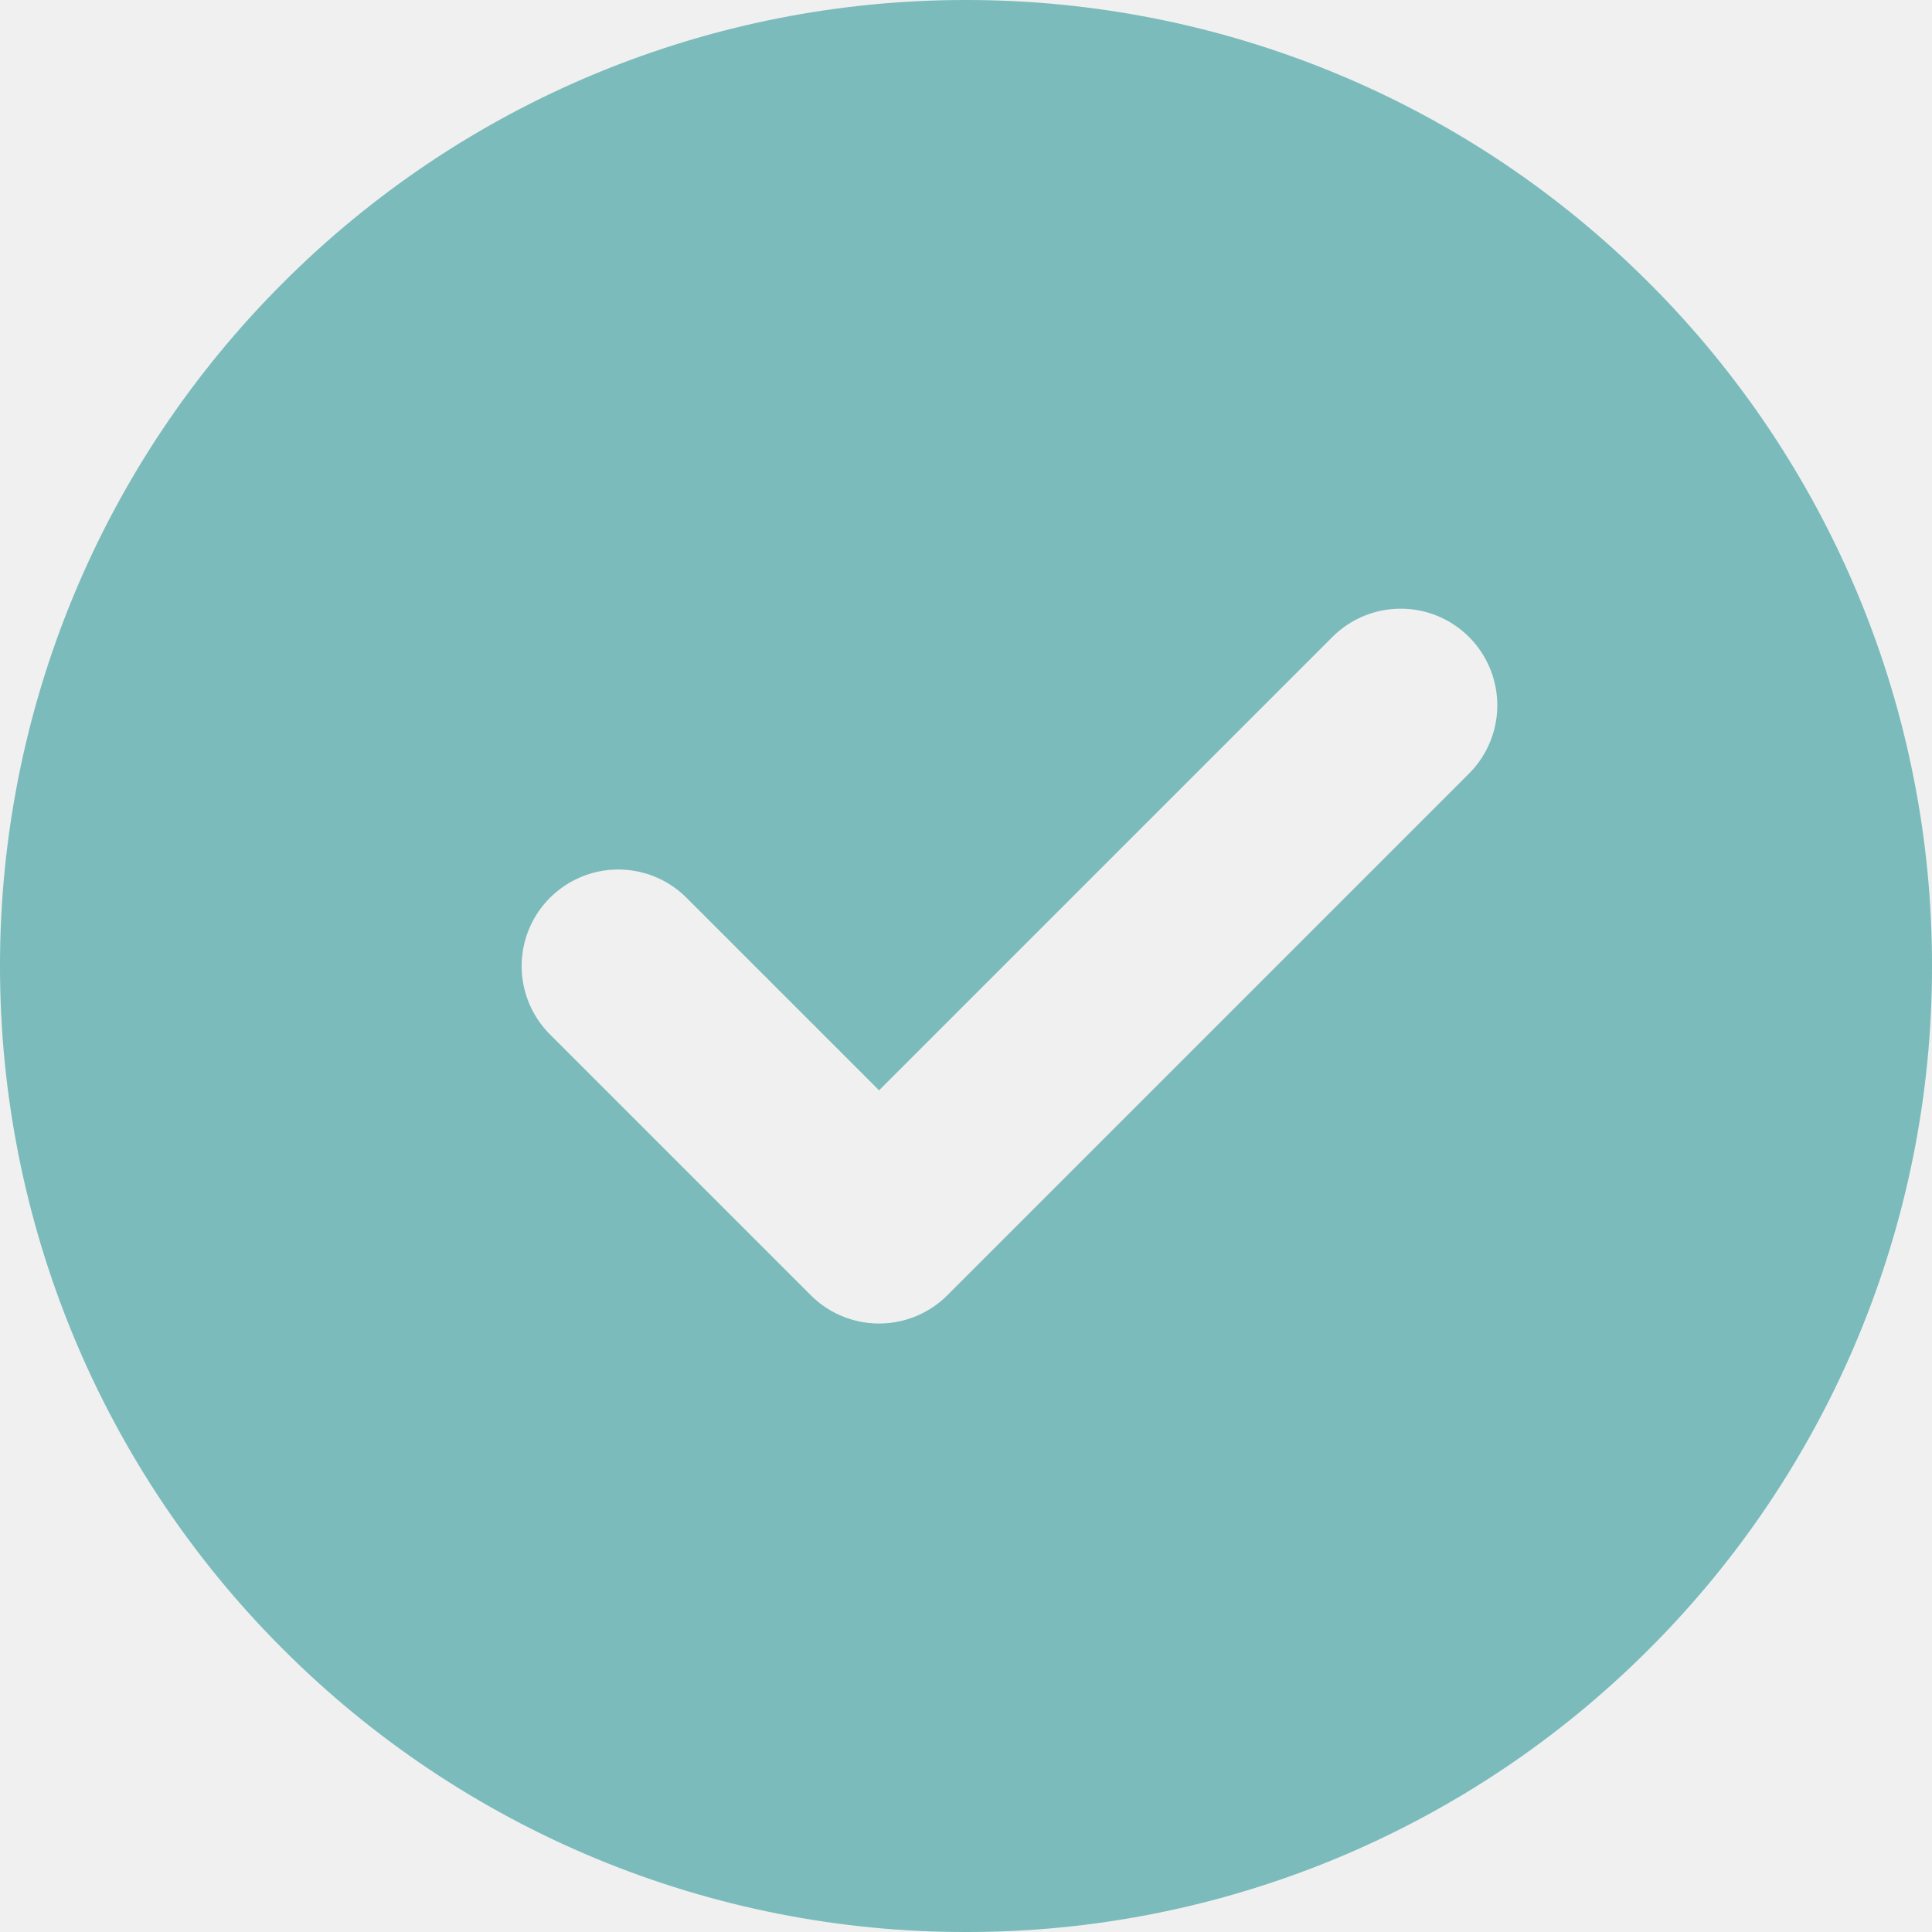
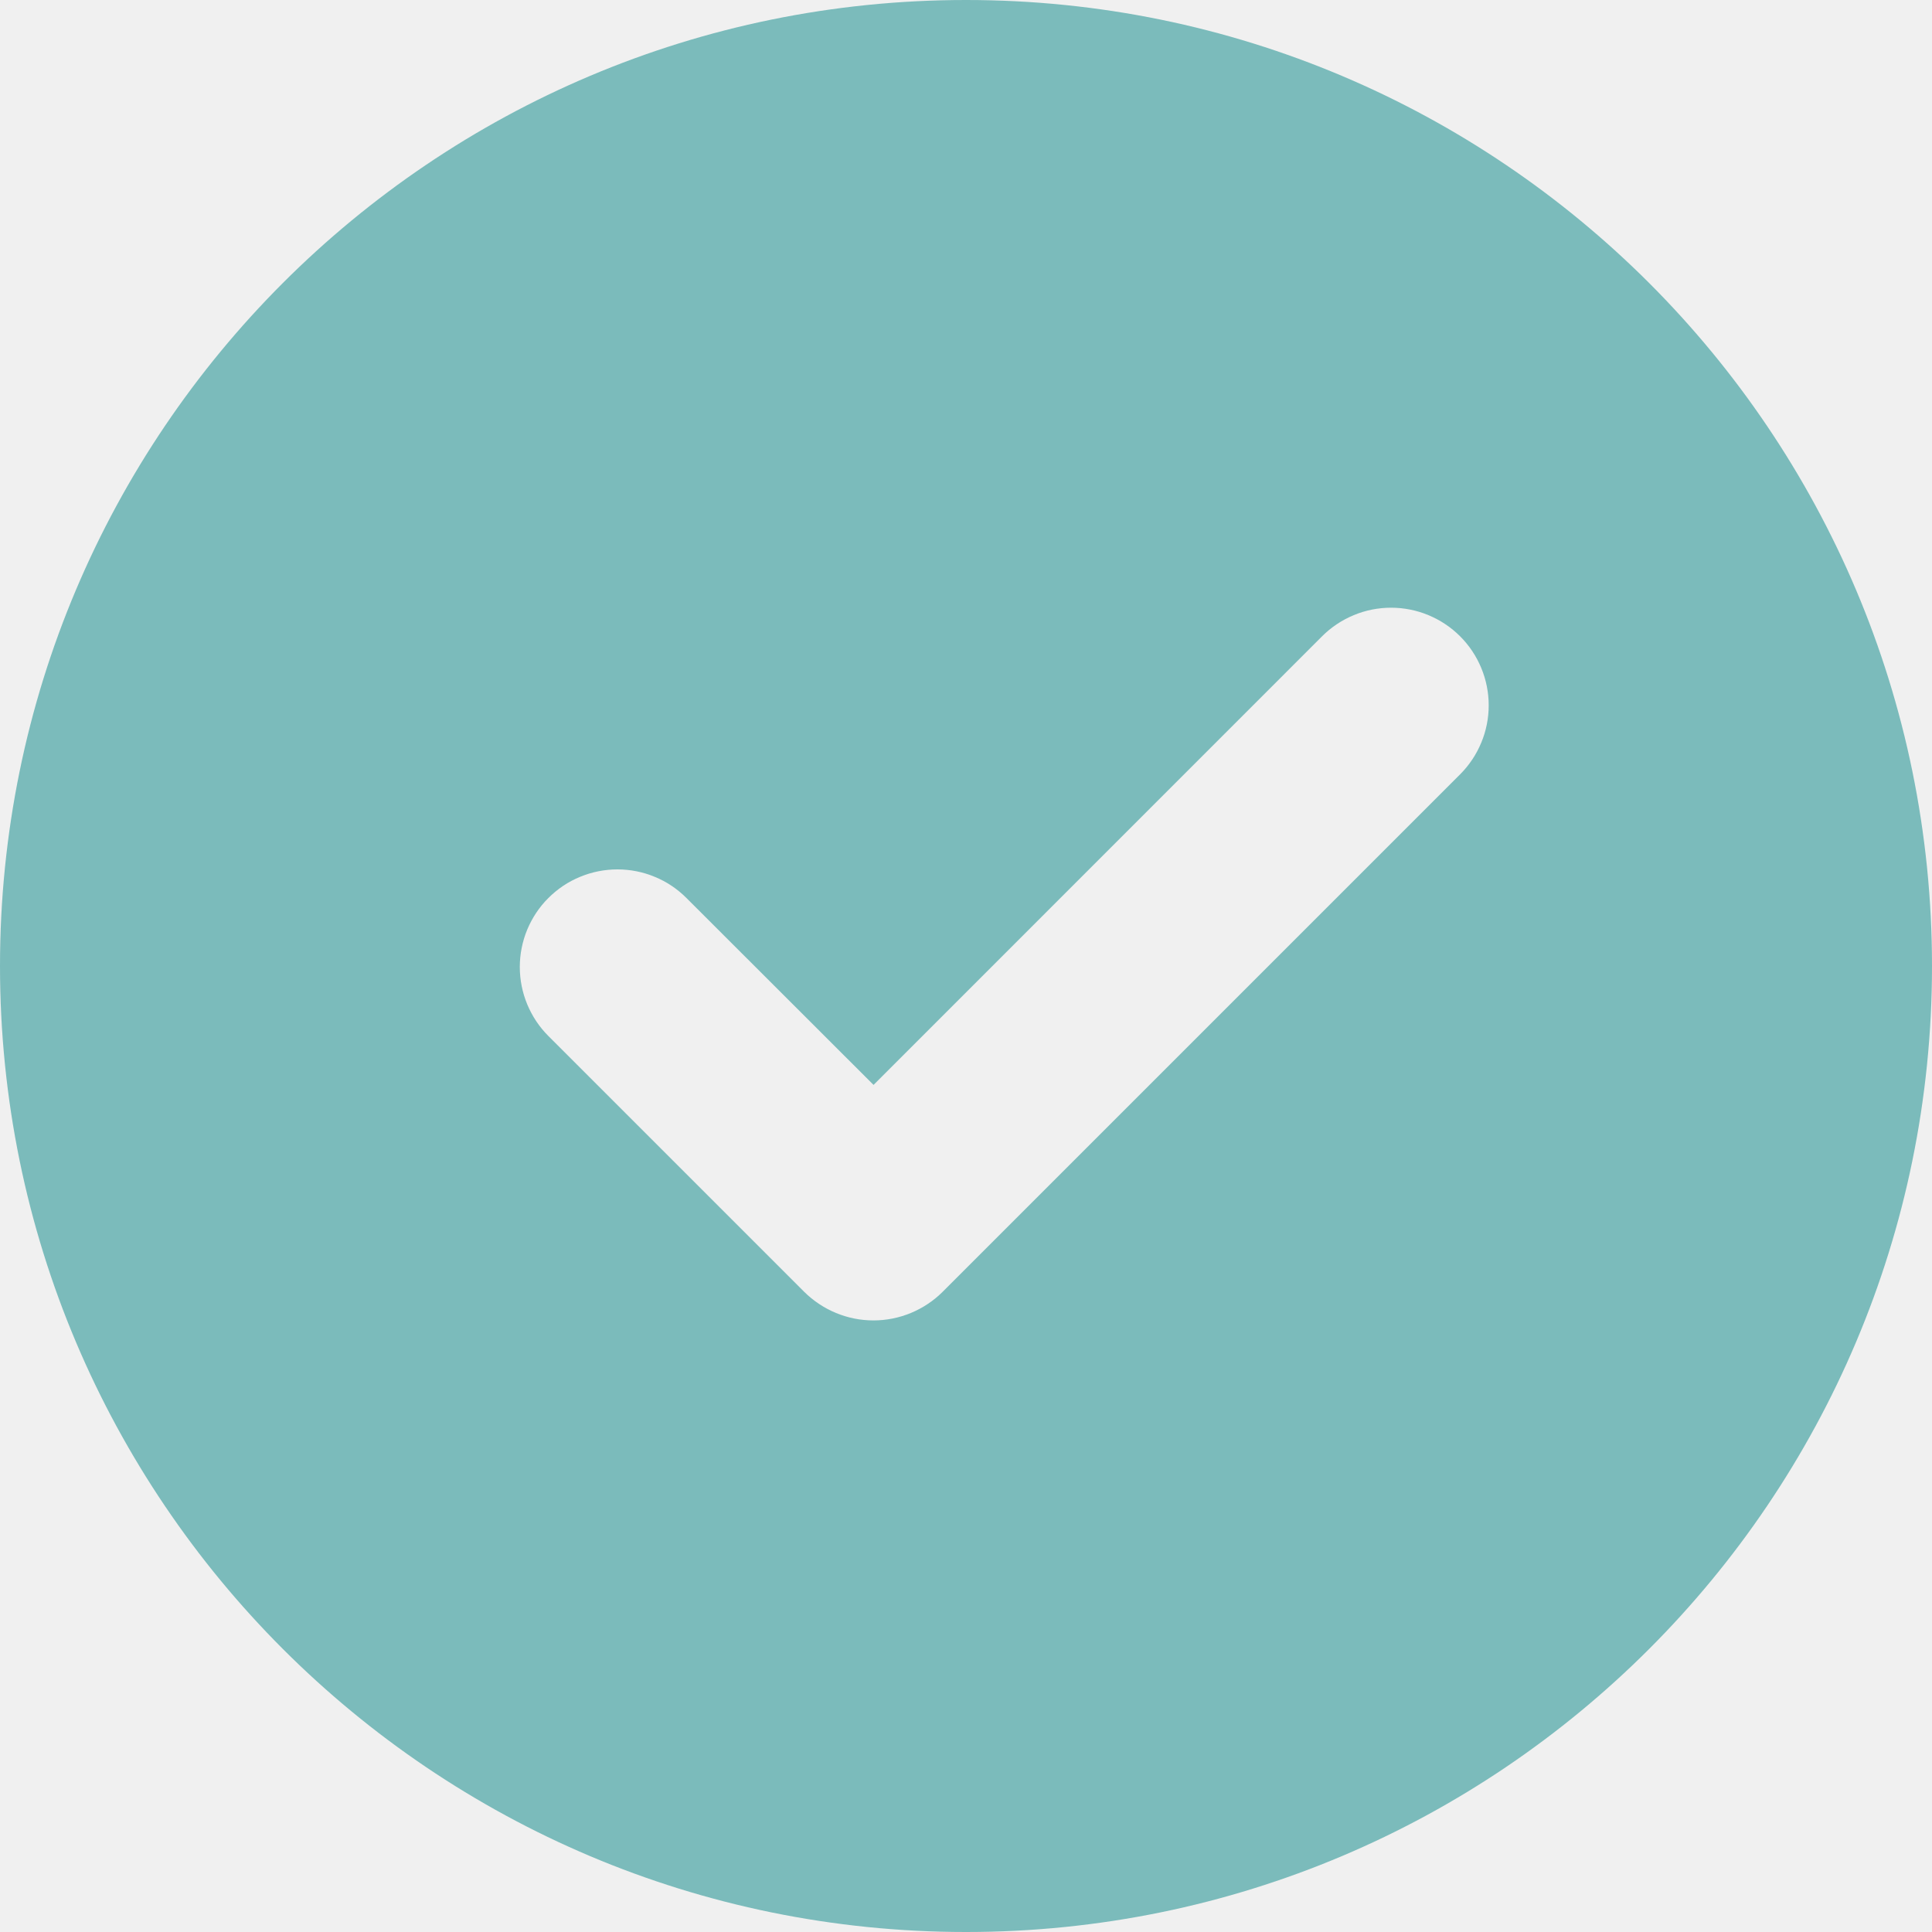
<svg xmlns="http://www.w3.org/2000/svg" width="20" height="20" viewBox="0 0 20 20" fill="none">
-   <mask id="mask0_963_1112" style="mask-type:luminance" maskUnits="userSpaceOnUse" x="0" y="0" width="20" height="20">
-     <path d="M10 19C11.182 19.002 12.353 18.769 13.445 18.317C14.537 17.864 15.529 17.201 16.364 16.364C17.201 15.529 17.864 14.537 18.317 13.445C18.769 12.353 19.002 11.182 19 10C19.002 8.818 18.769 7.647 18.317 6.555C17.864 5.463 17.201 4.471 16.364 3.636C15.529 2.799 14.537 2.135 13.445 1.683C12.353 1.231 11.182 0.999 10 1C8.818 0.999 7.647 1.231 6.555 1.683C5.463 2.135 4.471 2.799 3.636 3.636C2.799 4.471 2.135 5.463 1.683 6.555C1.231 7.647 0.999 8.818 1 10C0.999 11.182 1.231 12.353 1.683 13.445C2.135 14.537 2.799 15.529 3.636 16.364C4.471 17.201 5.463 17.864 6.555 18.317C7.647 18.769 8.818 19.002 10 19Z" fill="white" stroke="white" stroke-width="2" stroke-linejoin="round" />
-     <path d="M6.4 10.001L9.1 12.701L14.5 7.301" stroke="black" stroke-width="2" stroke-linecap="round" stroke-linejoin="round" />
-   </mask>
-   <g mask="url(#mask0_963_1112)">
-     <path d="M-0.8 -0.801H20.8V20.799H-0.8V-0.801Z" fill="#7BBBBB" />
-   </g>
+   <path d="M10 0C4.477 0 0 4.477 0 10C0 15.522 4.477 20 10 20C15.522 20 20 15.523 20 10C20 4.477 15.523 0 10 0ZM15.115 8.016L9.758 13.373C9.568 13.562 9.31 13.669 9.042 13.669C8.773 13.669 8.516 13.562 8.325 13.373L5.677 10.725C5.583 10.631 5.509 10.52 5.458 10.397C5.407 10.274 5.381 10.143 5.381 10.01C5.381 9.878 5.407 9.746 5.458 9.623C5.509 9.501 5.583 9.389 5.677 9.296C5.771 9.202 5.882 9.127 6.005 9.077C6.128 9.026 6.259 9 6.392 9C6.524 9 6.656 9.026 6.778 9.077C6.901 9.127 7.012 9.202 7.106 9.296L9.043 11.231L13.686 6.587C13.78 6.493 13.891 6.419 14.014 6.368C14.136 6.317 14.268 6.291 14.4 6.291C14.533 6.291 14.665 6.317 14.787 6.368C14.91 6.419 15.021 6.493 15.115 6.587C15.209 6.681 15.283 6.792 15.334 6.915C15.385 7.038 15.411 7.169 15.411 7.302C15.411 7.434 15.385 7.566 15.334 7.688C15.283 7.811 15.209 7.922 15.115 8.016Z" fill="#7BBBBB" />
</svg>
